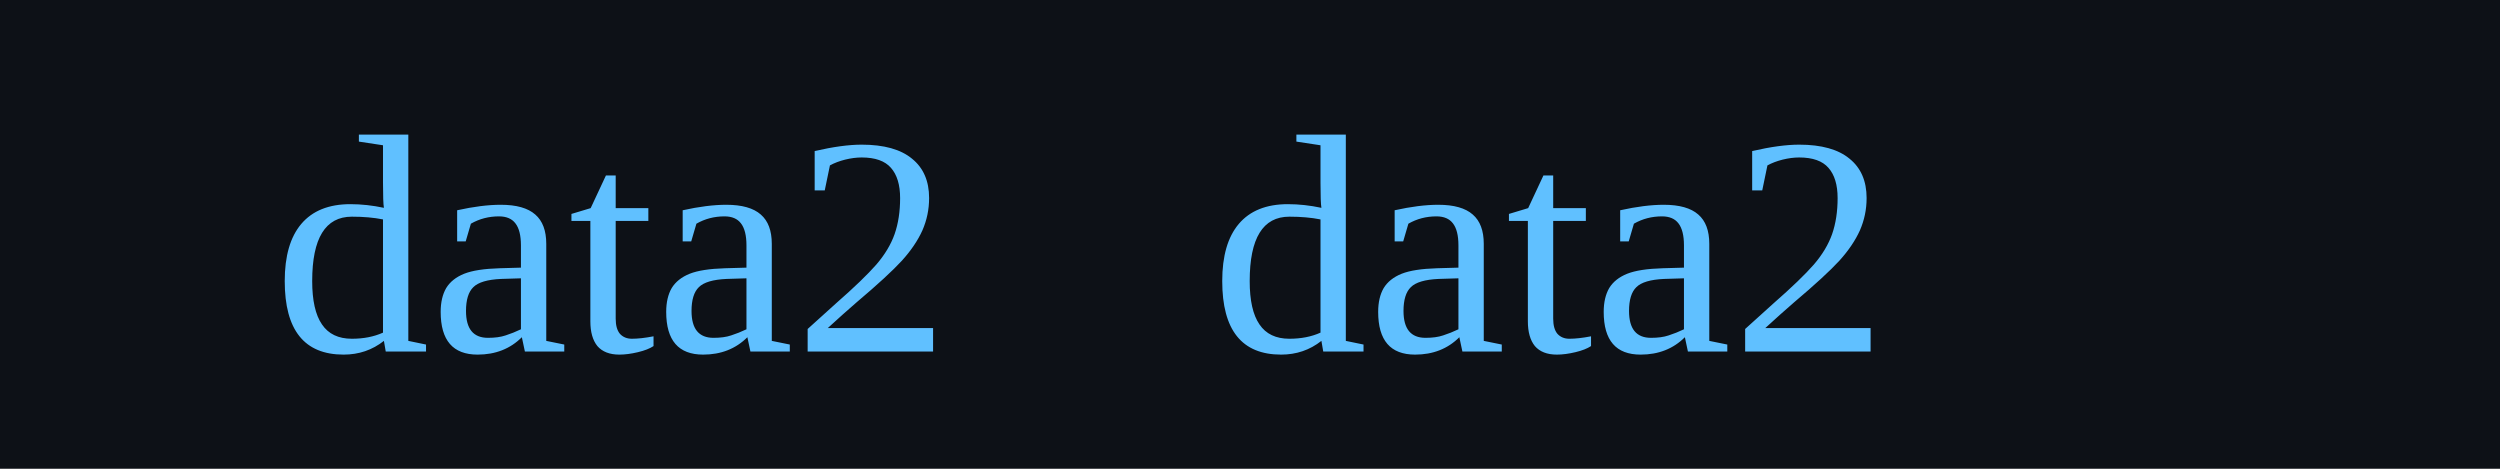
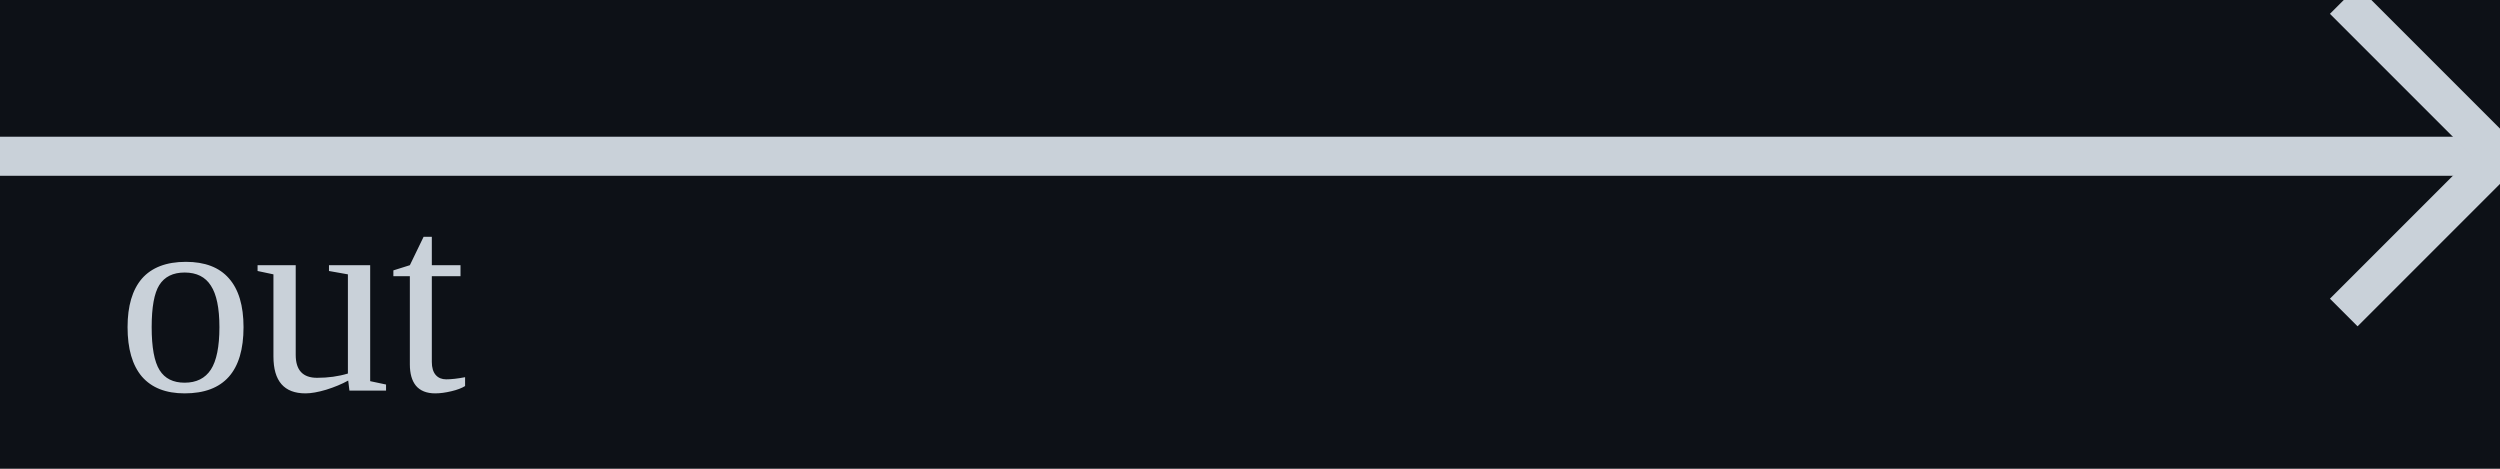
<svg xmlns="http://www.w3.org/2000/svg" version="1.1" viewBox="424 600 128 24" width="128px" height="24px">
  <rect fill="rgb(13,17,23)" fill-opacity="1" width="128" height="24" x="424" y="600" />
-   <text fill="rgb(96,192,255)" fill-opacity="1.0" font-size="16" x="438" y="618" textLength="40" lengthAdjust="spacingAndGlyphs">data2</text>
-   <text fill="rgb(96,192,255)" fill-opacity="1.0" font-size="16" x="486" y="618" textLength="40" lengthAdjust="spacingAndGlyphs">data2</text>
+   <line stroke="rgb(201,209,217)" stroke-opacity="1.0" stroke-width="2" x1="424" y1="608" x2="552" y2="608" />
+   <line stroke="rgb(201,209,217)" stroke-opacity="1.0" stroke-width="2" x1="544" y1="600" x2="552" y2="608" />
+   <line stroke="rgb(201,209,217)" stroke-opacity="1.0" stroke-width="2" x1="544" y1="616" x2="552" y2="608" />
+   <text fill="rgb(201,209,217)" fill-opacity="1.0" font-size="14" x="430" y="620" textLength="24" lengthAdjust="spacingAndGlyphs">out</text>
</svg>
